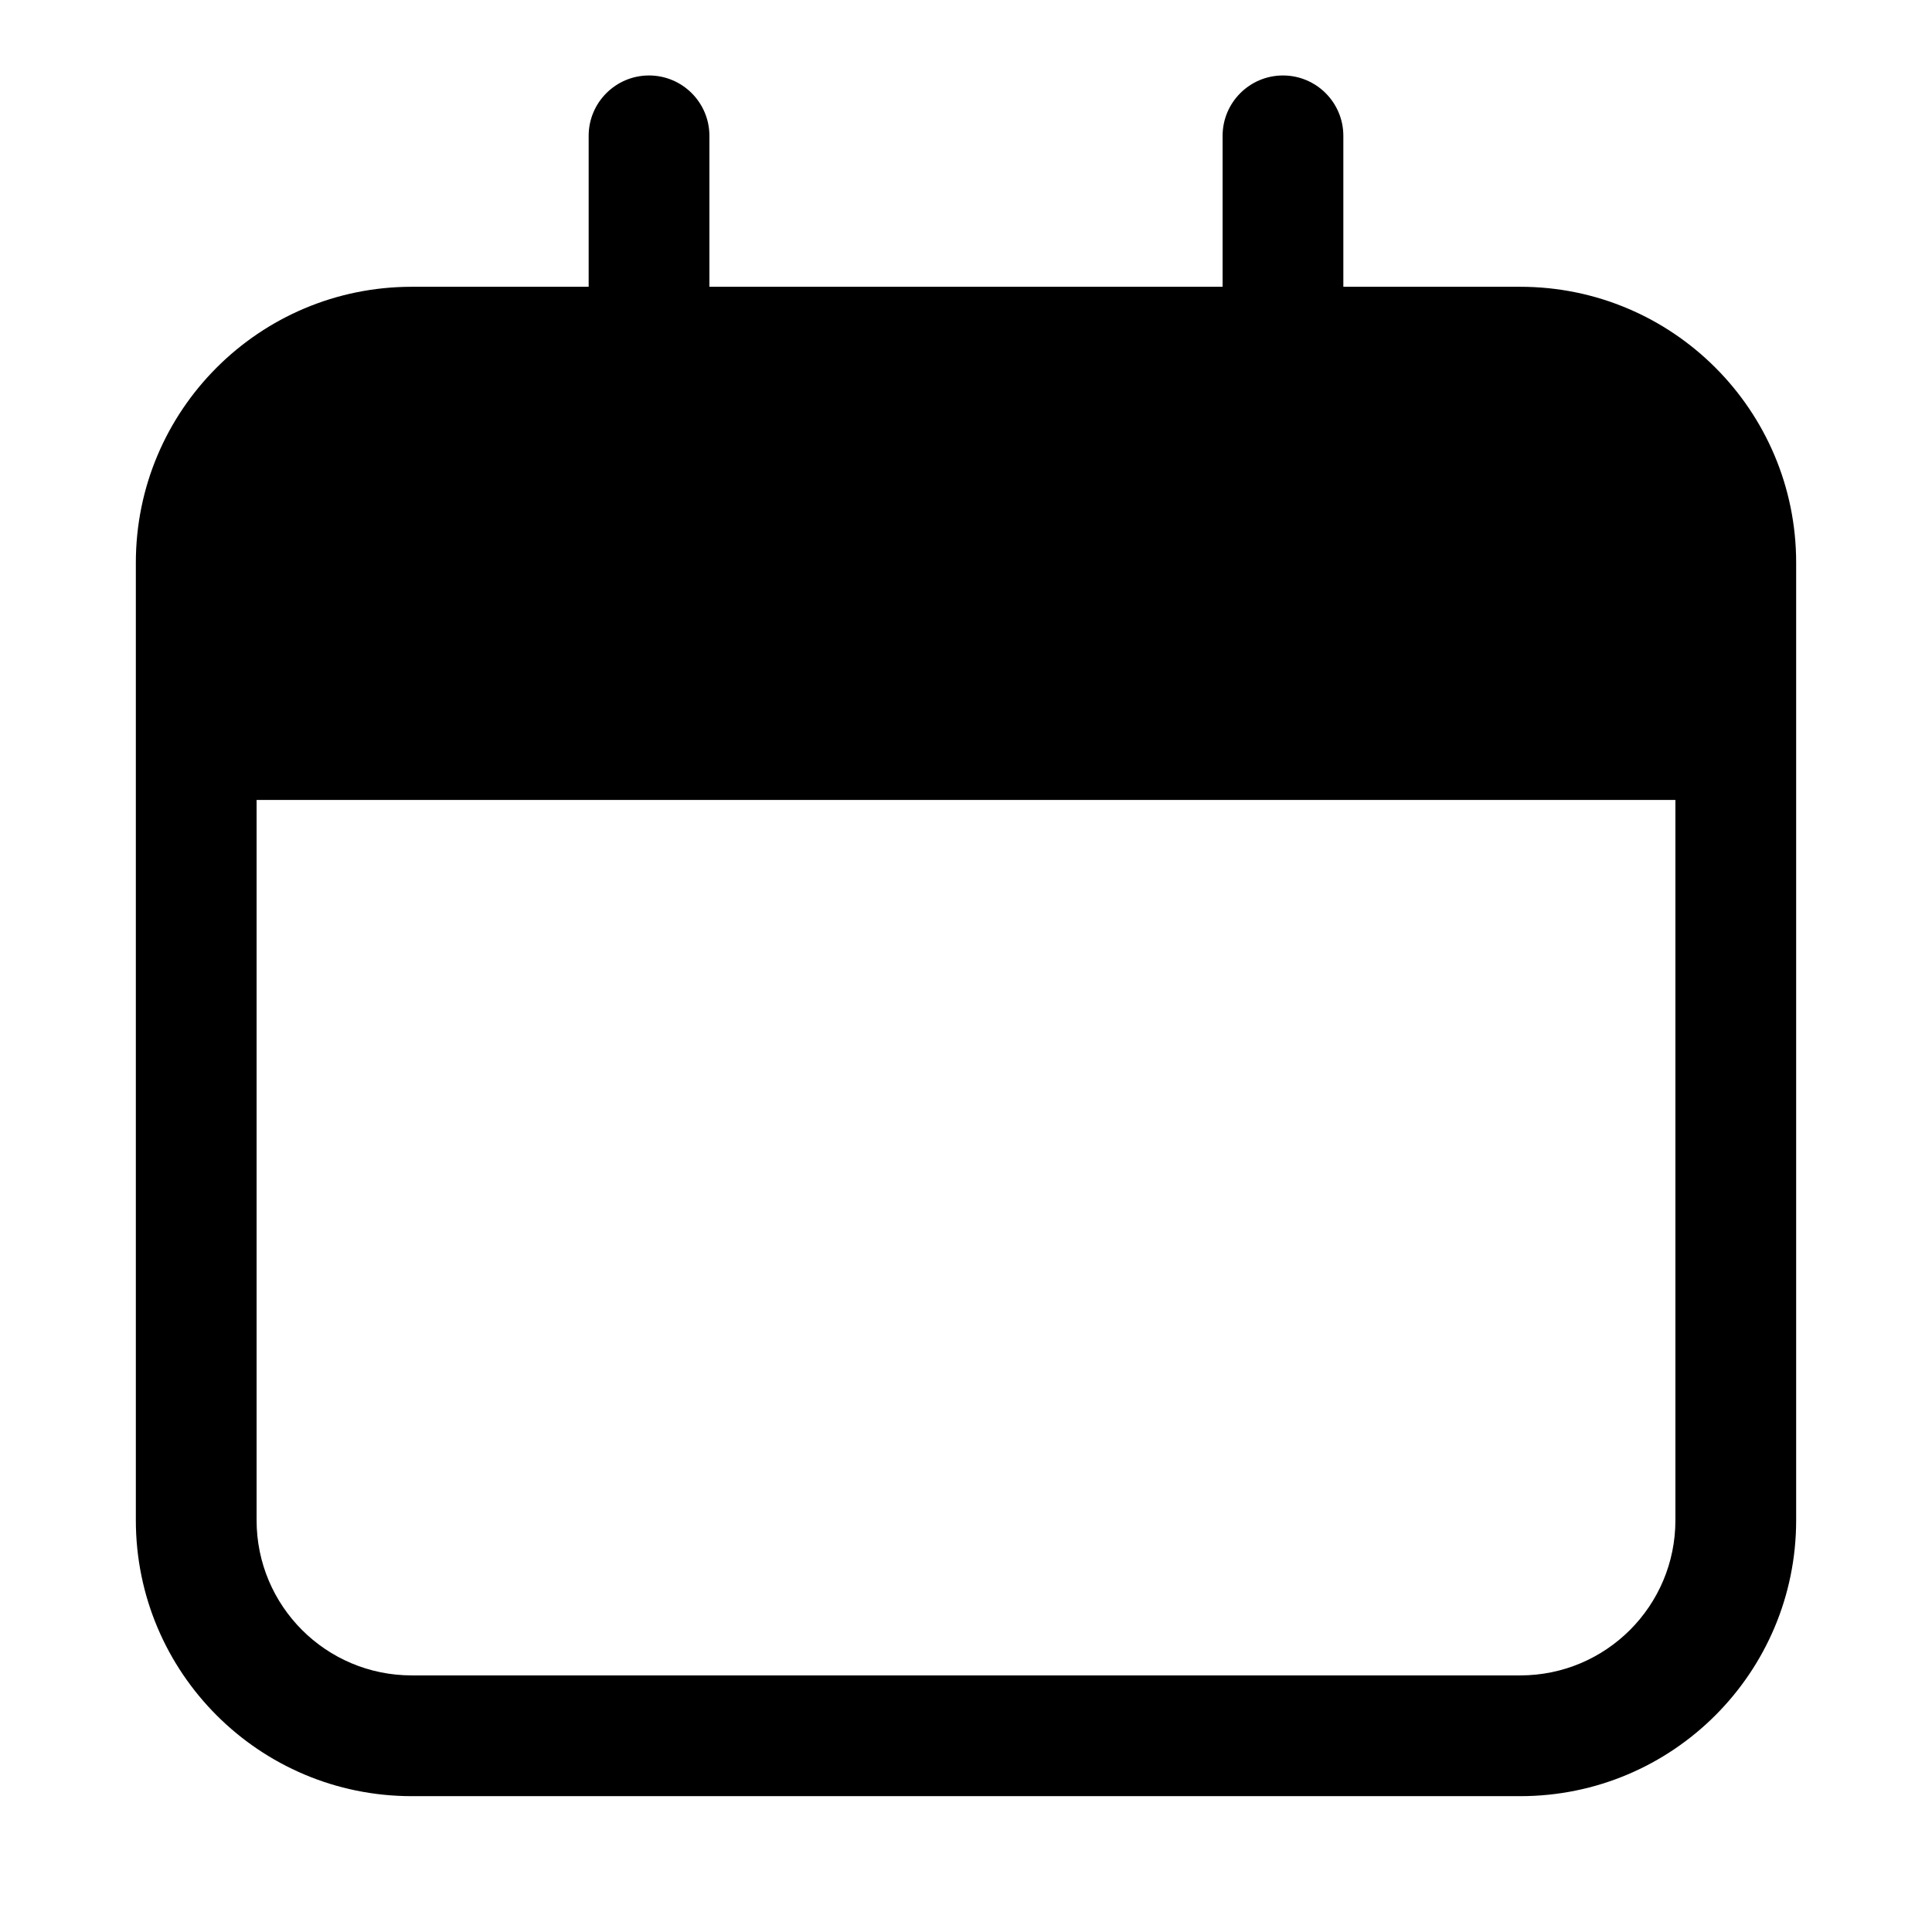
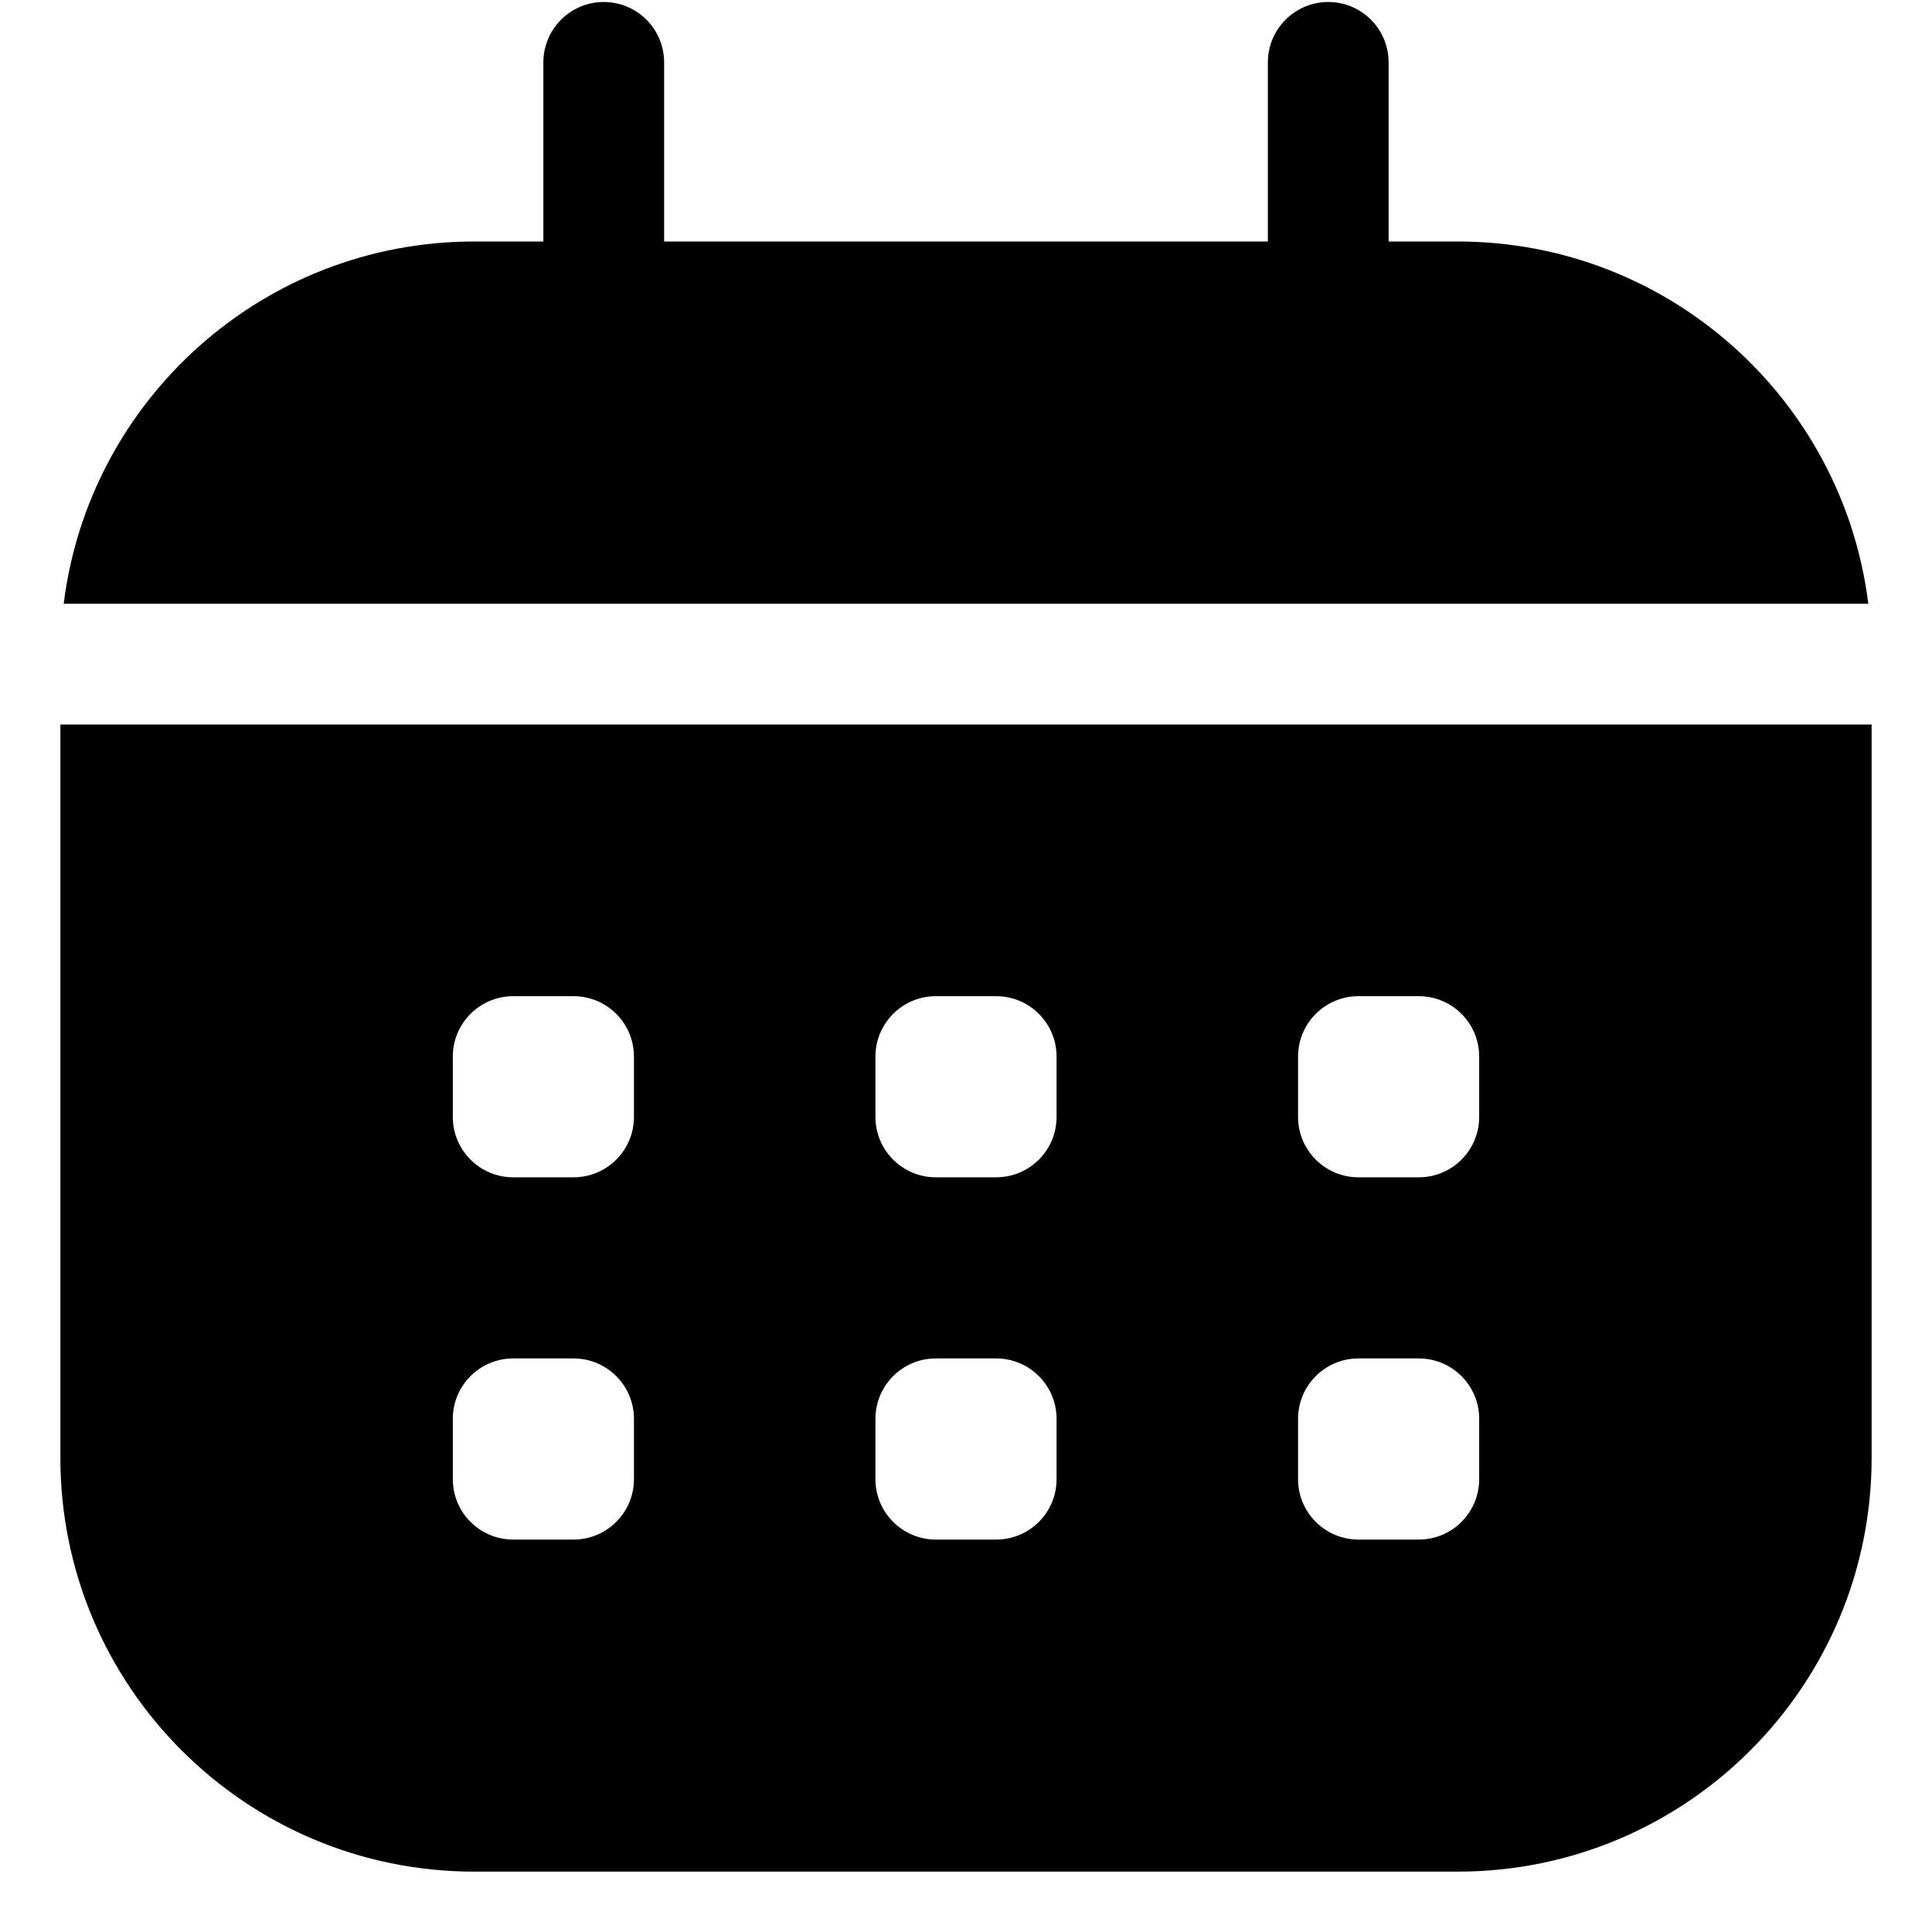
<svg xmlns="http://www.w3.org/2000/svg" width="32" height="32" viewBox="0 0 32 32" fill="none" data-fui-icon="CalendarBoldFilled32">
-   <path d="M21.25 1.25c.552 0 1 .448 1 1v2.5h2.93c2.524 0 4.57 2.046 4.57 4.57v15.86c0 2.524-2.046 4.57-4.57 4.57H6.82c-2.524 0-4.57-2.046-4.57-4.57V9.32c0-2.524 2.046-4.57 4.57-4.57h2.93v-2.5c0-.552.448-1 1-1s1 .448 1 1v2.5h8.5v-2.5c0-.552.448-1 1-1zm-17 23.93c0 1.42 1.15 2.57 2.57 2.57h18.36c1.42 0 2.57-1.15 2.57-2.57V13.25H4.25v11.93z" fill="currentColor" />
+   <path d="M31 24.145C31 27.93 27.93 31 24.145 31H7.855C4.07 31 1 27.93 1 24.145V12h30v12.145zM8.5 22.5c-.552 0-1 .448-1 1v1c0 .552.448 1 1 1h1c.552 0 1-.448 1-1v-1c0-.552-.448-1-1-1h-1zm7 0c-.552 0-1 .448-1 1v1c0 .552.448 1 1 1h1c.552 0 1-.448 1-1v-1c0-.552-.448-1-1-1h-1zm7 0c-.552 0-1 .448-1 1v1c0 .552.448 1 1 1h1c.552 0 1-.448 1-1v-1c0-.552-.448-1-1-1h-1zm-14-6c-.552 0-1 .448-1 1v1c0 .552.448 1 1 1h1c.552 0 1-.448 1-1v-1c0-.552-.448-1-1-1h-1zm7 0c-.552 0-1 .448-1 1v1c0 .552.448 1 1 1h1c.552 0 1-.448 1-1v-1c0-.552-.448-1-1-1h-1zm7 0c-.552 0-1 .448-1 1v1c0 .552.448 1 1 1h1c.552 0 1-.448 1-1v-1c0-.552-.448-1-1-1h-1zM22 .033c.552 0 1 .448 1 1V4h1.145c3.496 0 6.38 2.618 6.8 6H1.055c.42-3.382 3.304-6 6.8-6H9V1.033c0-.552.448-1 1-1s1 .448 1 1V4h10V1.033c0-.552.448-1 1-1z" fill="currentColor" />
</svg>
